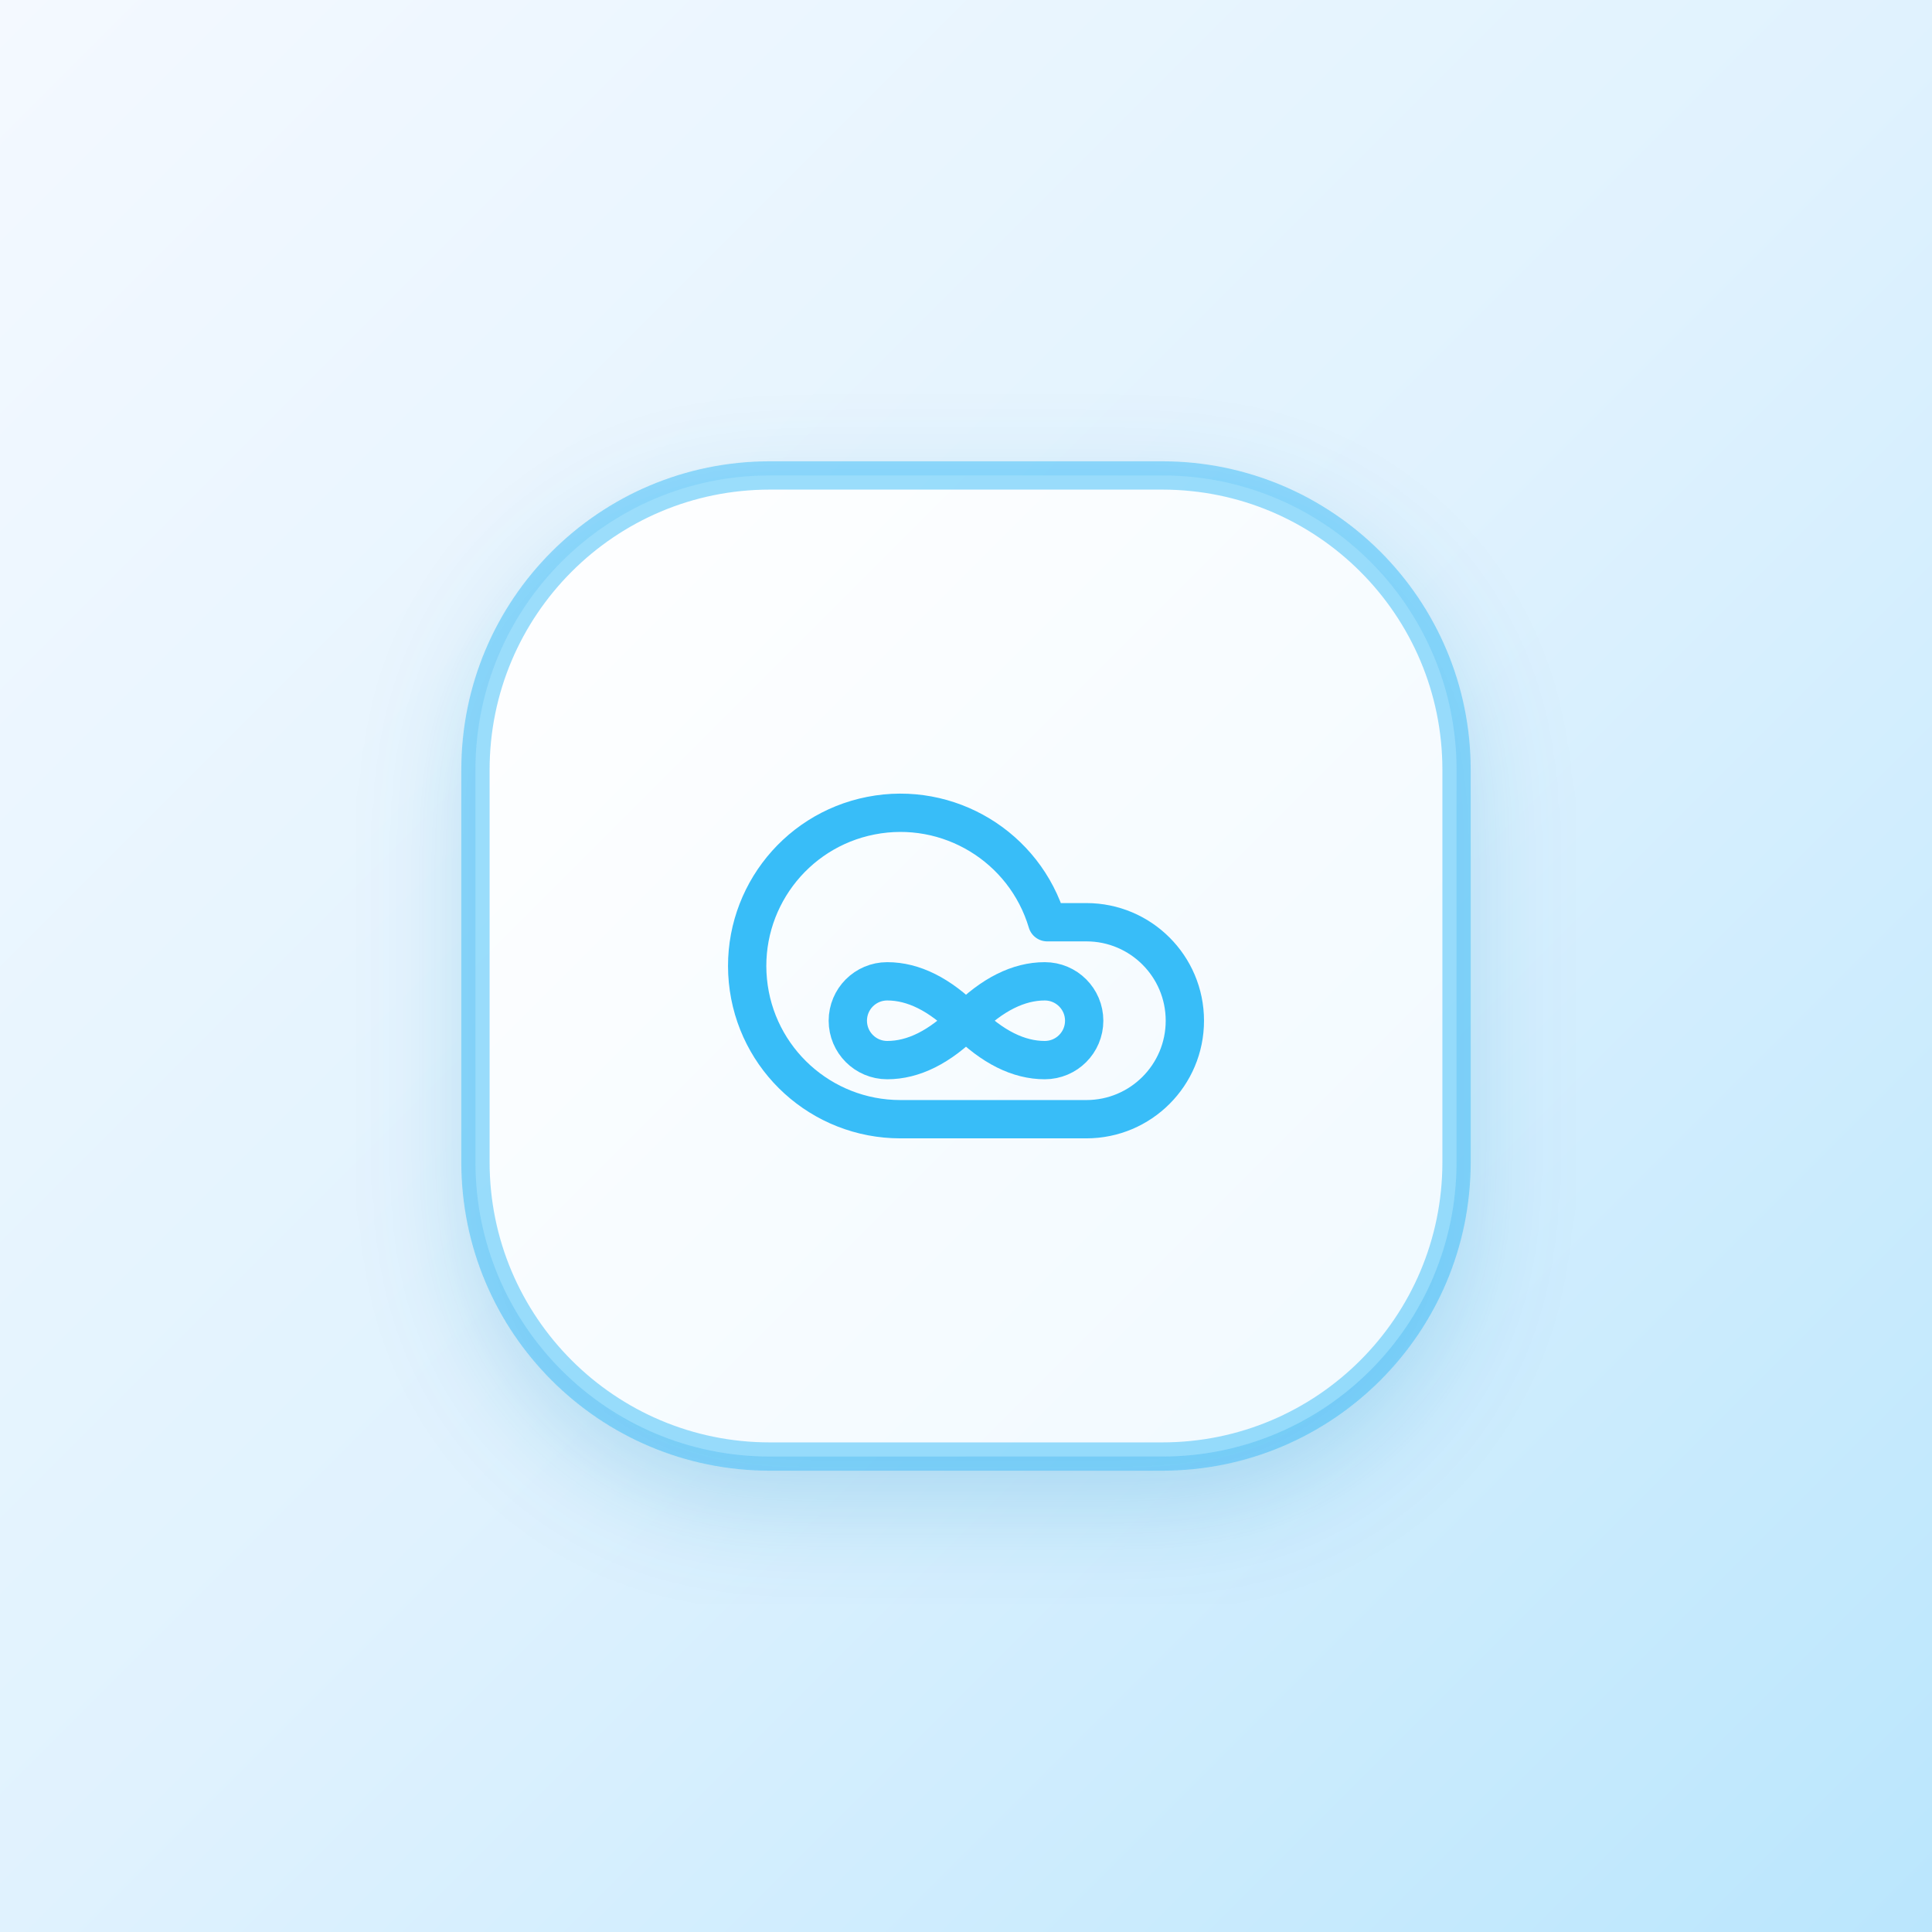
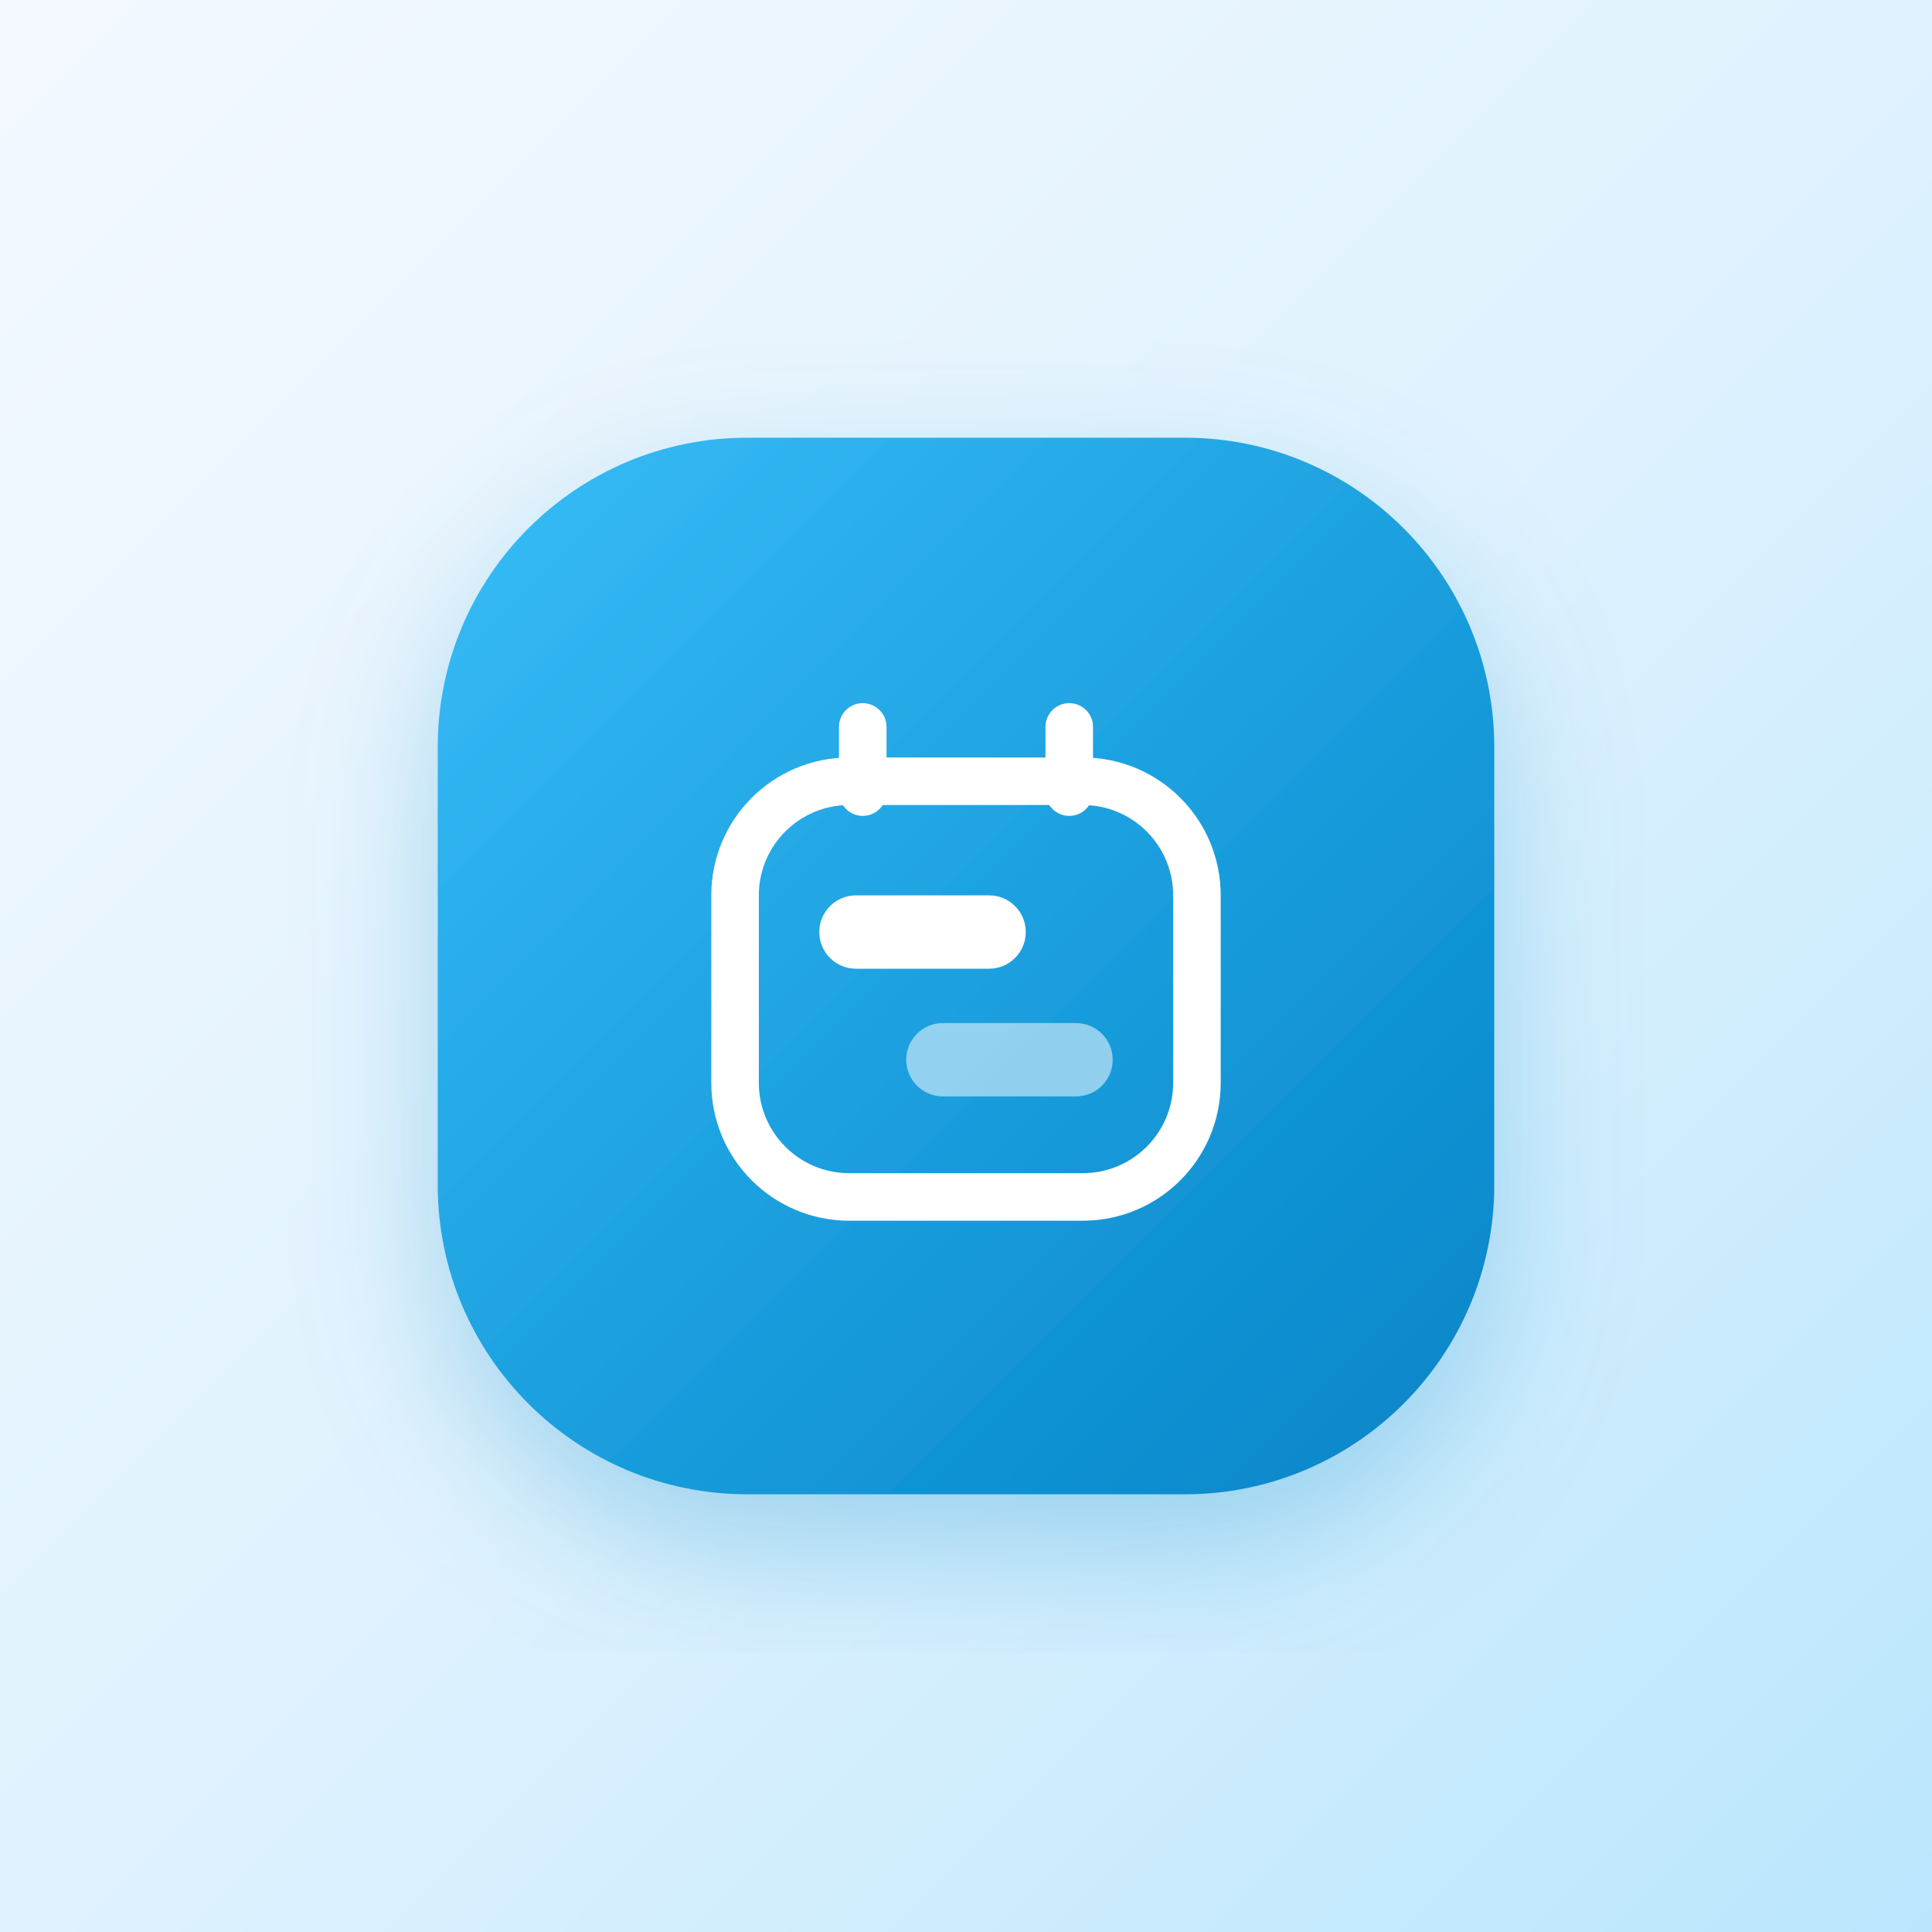
<svg xmlns="http://www.w3.org/2000/svg" viewBox="0 0 512 512" fill="none">
  <defs>
    <linearGradient id="pwaBgGrad" x1="0" y1="0" x2="512" y2="512" gradientUnits="userSpaceOnUse">
      <stop offset="0%" stop-color="#F4F9FF" />
      <stop offset="50%" stop-color="#E0F2FE" />
      <stop offset="100%" stop-color="#BAE6FD" />
    </linearGradient>
-     <linearGradient id="pwaCardGrad" x1="126" y1="126" x2="386" y2="386" gradientUnits="userSpaceOnUse">
-       <stop offset="0%" stop-color="#FFFFFF" />
-       <stop offset="100%" stop-color="#F0F9FF" />
-     </linearGradient>
-     <linearGradient id="pwaSkyGrad" x1="126" y1="126" x2="386" y2="386" gradientUnits="userSpaceOnUse">
+     <linearGradient id="pwaCardGrad" x1="116" y1="116" x2="396" y2="396" gradientUnits="userSpaceOnUse">
      <stop offset="0%" stop-color="#38BDF8" />
      <stop offset="100%" stop-color="#0284C7" />
    </linearGradient>
    <filter id="pwaCardShadow" x="-15%" y="-15%" width="130%" height="130%">
-       <feDropShadow dx="0" dy="10" stdDeviation="14" flood-color="#0284C7" flood-opacity="0.22" />
+       <feDropShadow dx="0" dy="14" stdDeviation="18" flood-color="#0284C7" flood-opacity="0.28" />
    </filter>
  </defs>
  <rect width="512" height="512" fill="url(#pwaBgGrad)" />
-   <rect x="126" y="126" width="260" height="260" rx="78" fill="url(#pwaCardGrad)" stroke="#38BDF8" stroke-width="7.5" stroke-opacity="0.5" filter="url(#pwaCardShadow)" />
-   <g transform="translate(186.4, 186.4) scale(5.8)" stroke="url(#pwaSkyGrad)" stroke-width="1.75" stroke-linecap="round" stroke-linejoin="round" fill="none">
-     <path d="M17.5 19H9a7 7 0 1 1 6.71-9h1.79a4.5 4.5 0 1 1 0 9Z" />
-     <path d="M12 14.5c-1.2-1.2-2.4-1.8-3.6-1.8a1.8 1.8 0 1 0 0 3.6c1.2 0 2.4-.6 3.6-1.8Zm0 0c1.2 1.2 2.4 1.8 3.6 1.8a1.8 1.8 0 0 0 0-3.6c-1.2 0-2.4.6-3.6 1.8Z" />
+   <rect x="116" y="116" width="280" height="280" rx="82" fill="url(#pwaCardGrad)" filter="url(#pwaCardShadow)" />
+   <g transform="translate(169.6, 169.6) scale(7.2)" stroke="#FFFFFF" stroke-width="1.75" stroke-linecap="round" stroke-linejoin="round" fill="none">
+     <rect x="3.5" y="5.2" width="17" height="15.3" rx="4.2" />
+     <path d="M8.2 3.2v2.4M15.8 3.2v2.4" />
+     <rect x="6.6" y="9.4" width="7.6" height="2.7" rx="1.35" fill="#FFFFFF" stroke="none" />
+     <rect x="9.8" y="14.1" width="7.6" height="2.7" rx="1.35" fill="#FFFFFF" fill-opacity="0.52" stroke="none" />
  </g>
</svg>
